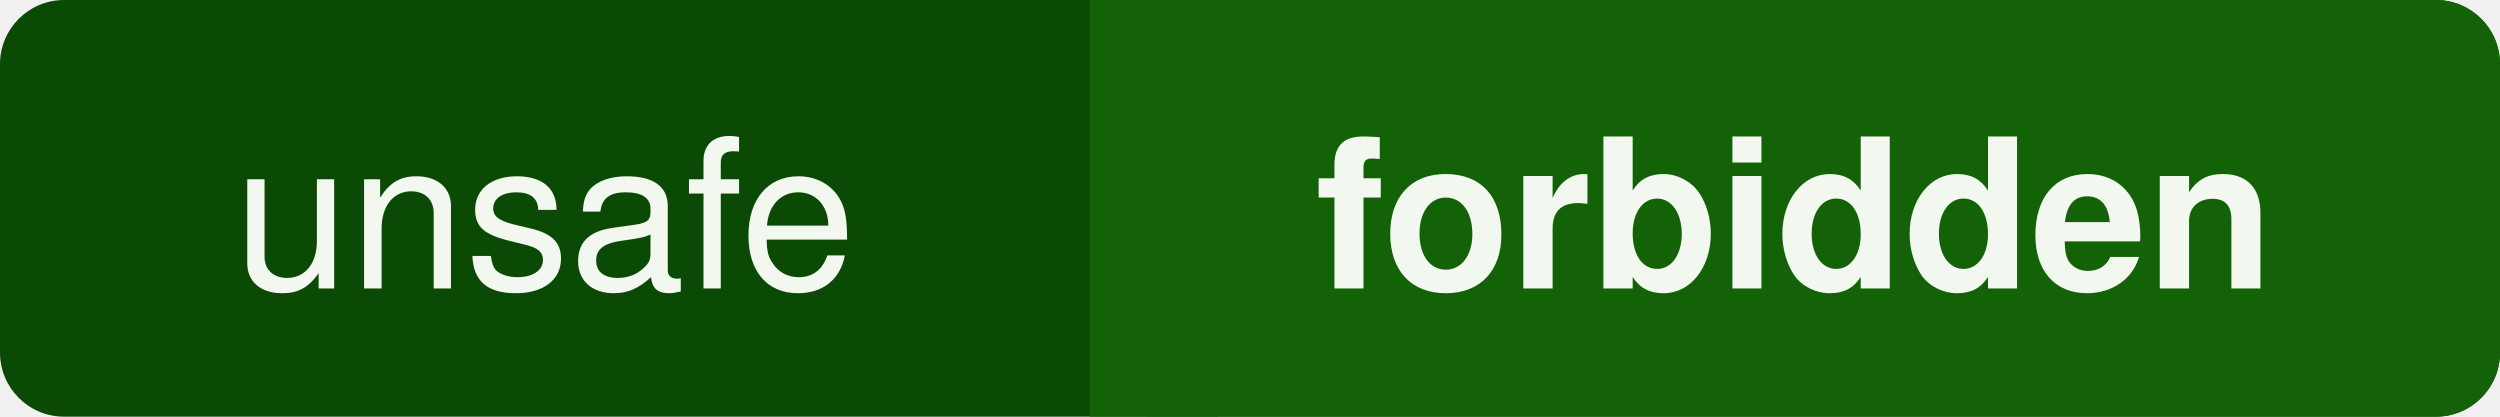
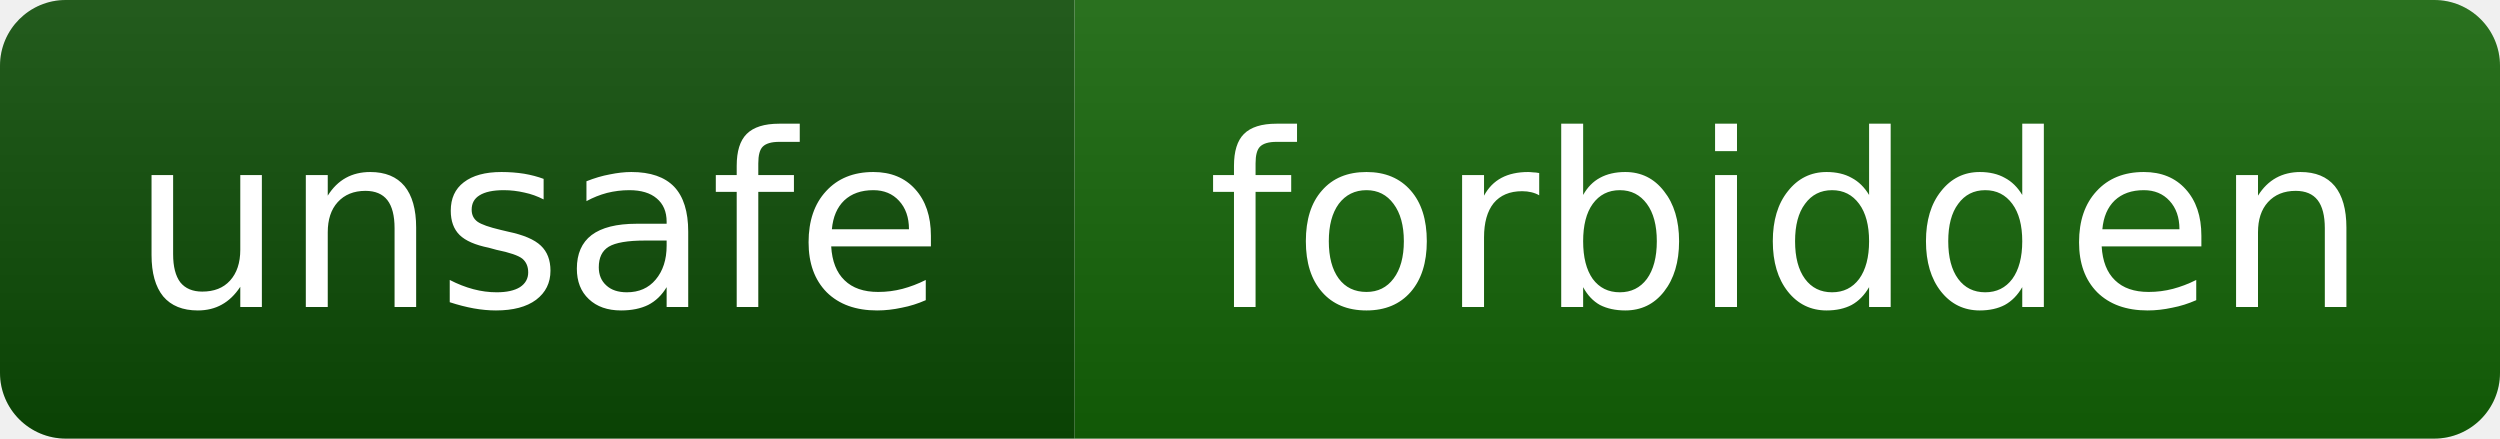
- <svg xmlns="http://www.w3.org/2000/svg" width="156" height="26" role="img" aria-label="unsafe: forbidden">
-   <rect width="156" height="26" rx="4" fill="#0B4A04" />
-   <rect x="68" width="88" height="26" rx="4" fill="#136207" />
-   <rect x="68" width="8" height="26" fill="#136207" />
-   <g font-family="-apple-system,BlinkMacSystemFont,'Segoe UI',Helvetica,Arial,sans-serif" font-size="13" fill="#F2F7F0">
-     <text x="34" y="18" text-anchor="middle">unsafe</text>
-     <text x="112" y="18" text-anchor="middle" font-weight="700">forbidden</text>
+ <svg xmlns="http://www.w3.org/2000/svg" width="114" height="20" viewBox="0 0 114 20" role="img" aria-label="unsafe: forbidden">
+   <defs>
+     <linearGradient id="unsafe-shade" x2="0" y2="100%">
+       <stop offset="0" stop-color="#fff" stop-opacity=".1" />
+       <stop offset="1" stop-opacity=".1" />
+     </linearGradient>
+     <clipPath id="unsafe-clip">
+       <rect width="114" height="20" rx="3" />
+     </clipPath>
+   </defs>
+   <g clip-path="url(#unsafe-clip)">
+     <rect width="49" height="20" fill="#0B4A04" />
+     <rect x="49" width="65" height="20" fill="#136207" />
+     <rect width="114" height="20" fill="url(#unsafe-shade)" />
+   </g>
+   <g font-family="Verdana,Geneva,'DejaVu Sans',sans-serif" font-size="11" text-anchor="middle" fill="#fff">
+     <text x="24.5" y="14">unsafe</text>
+     <text x="81.5" y="14">forbidden</text>
  </g>
</svg>
